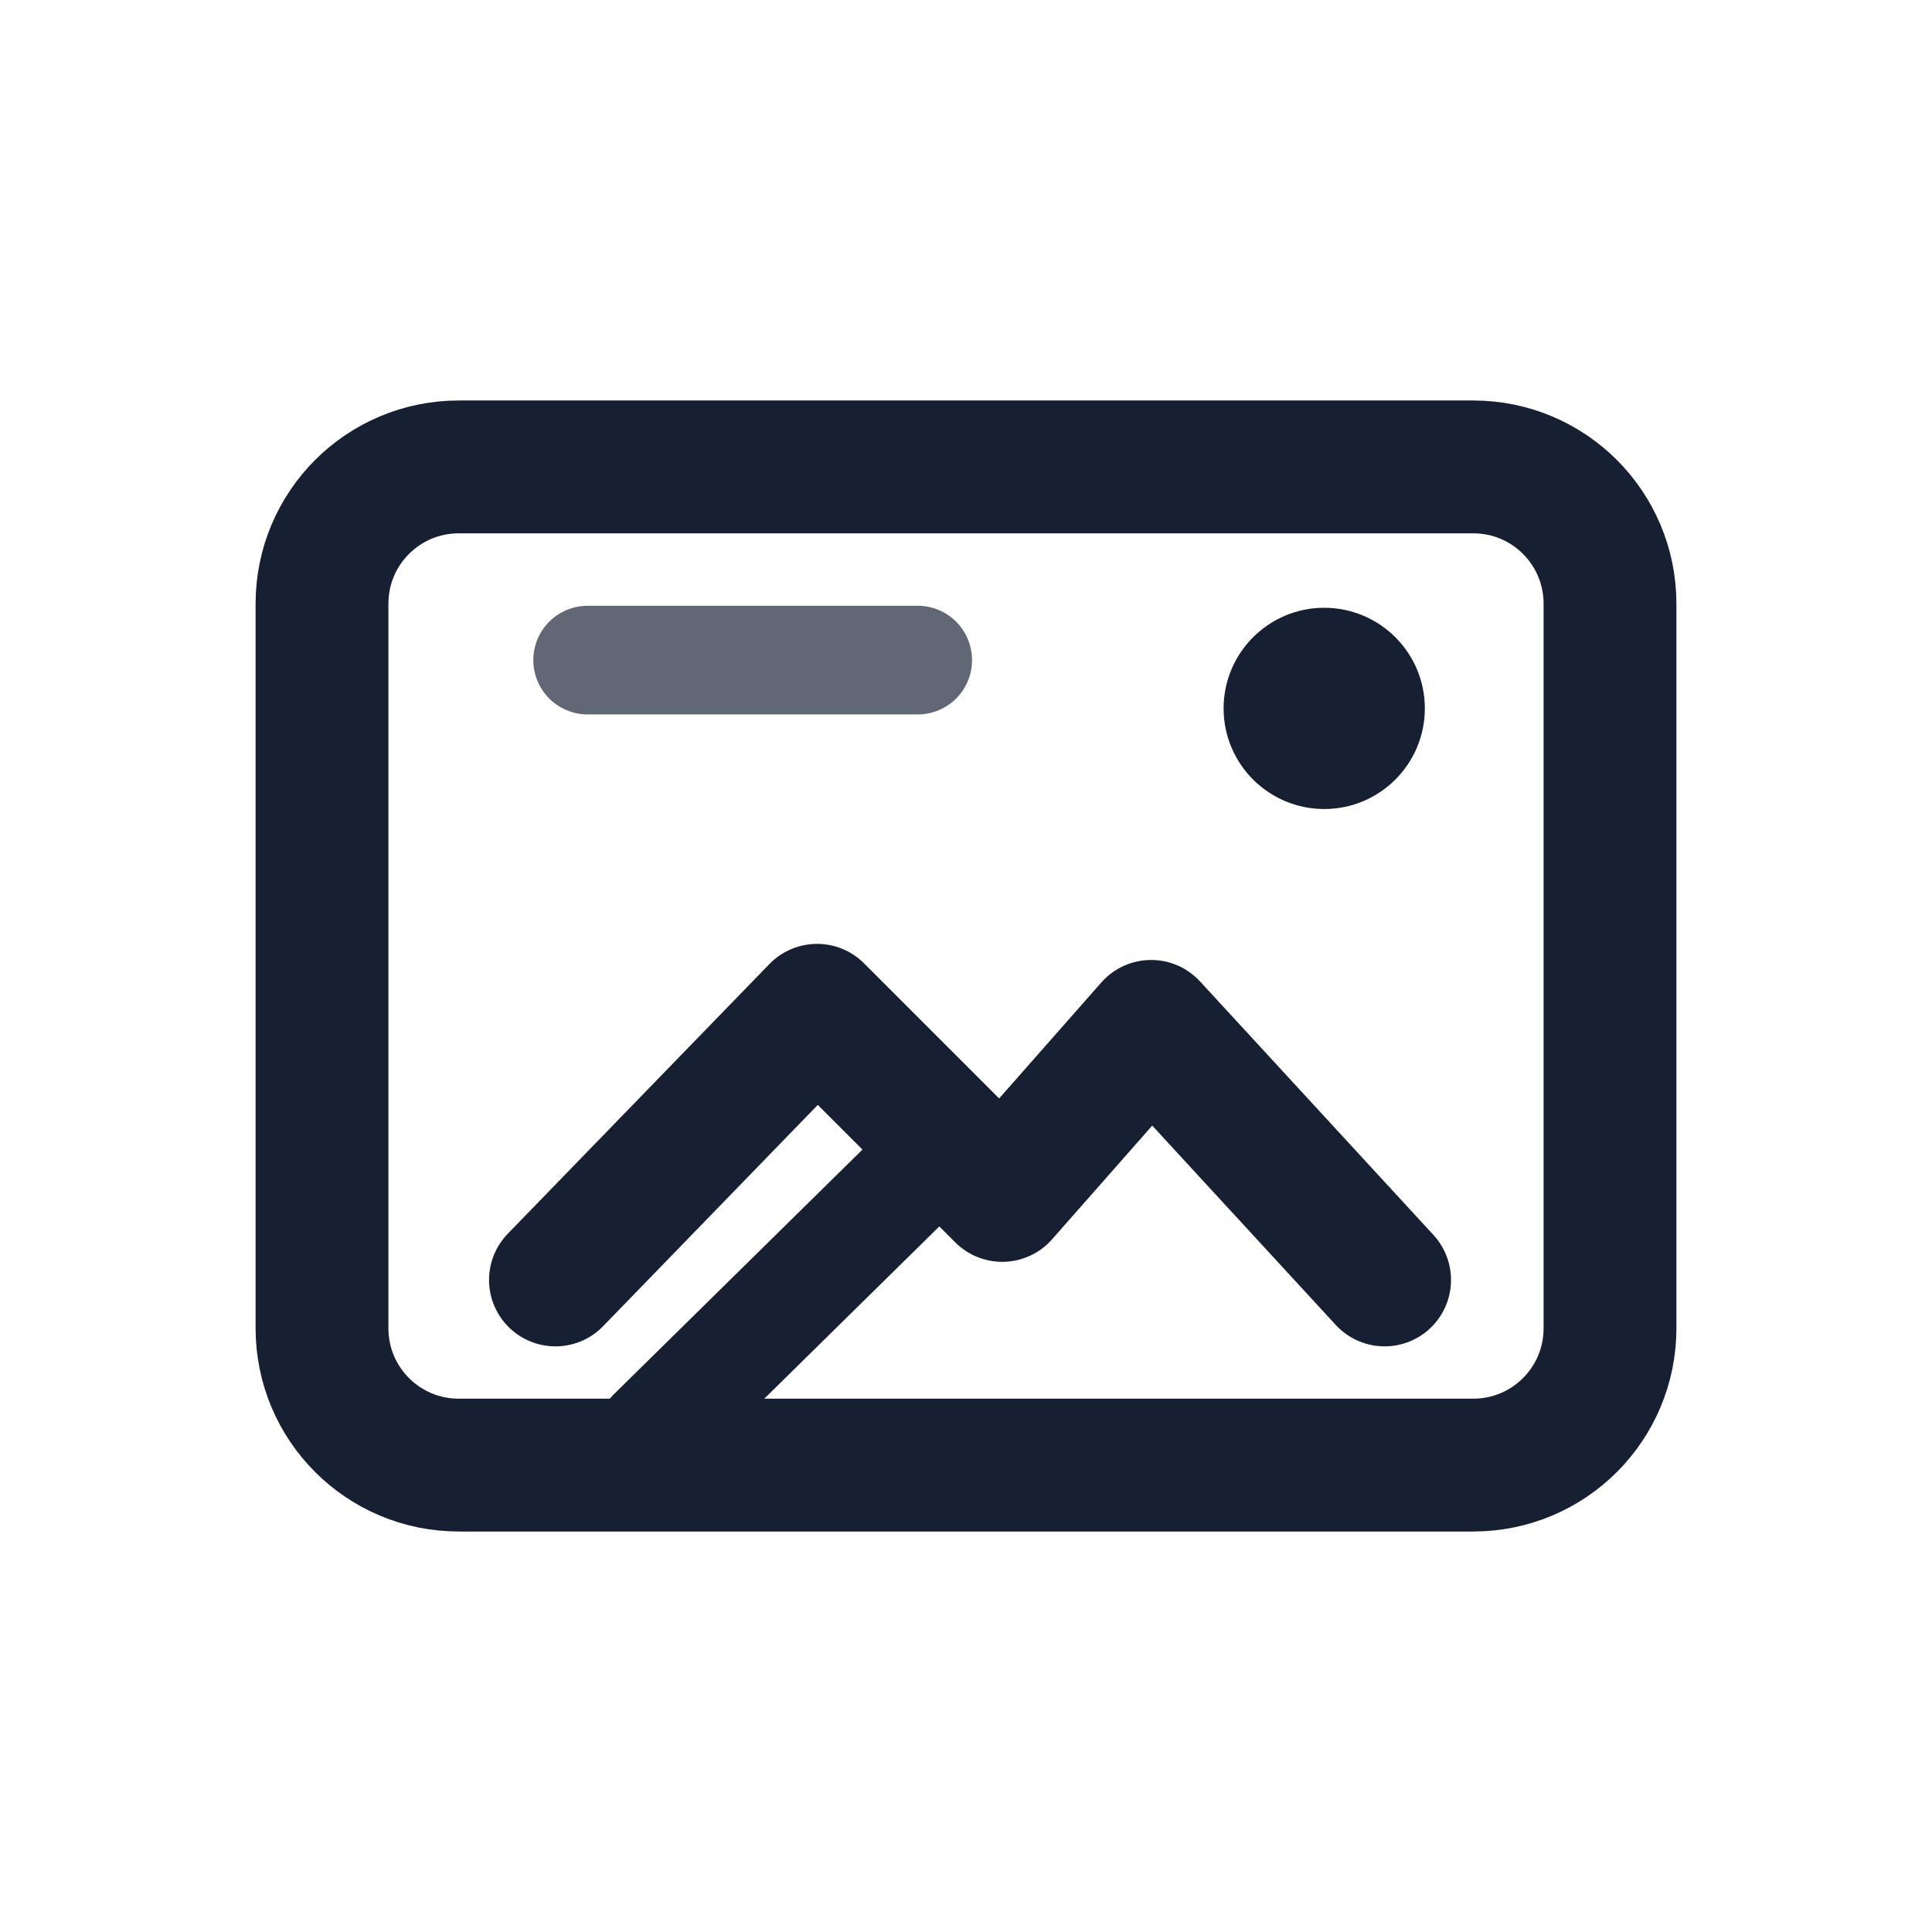
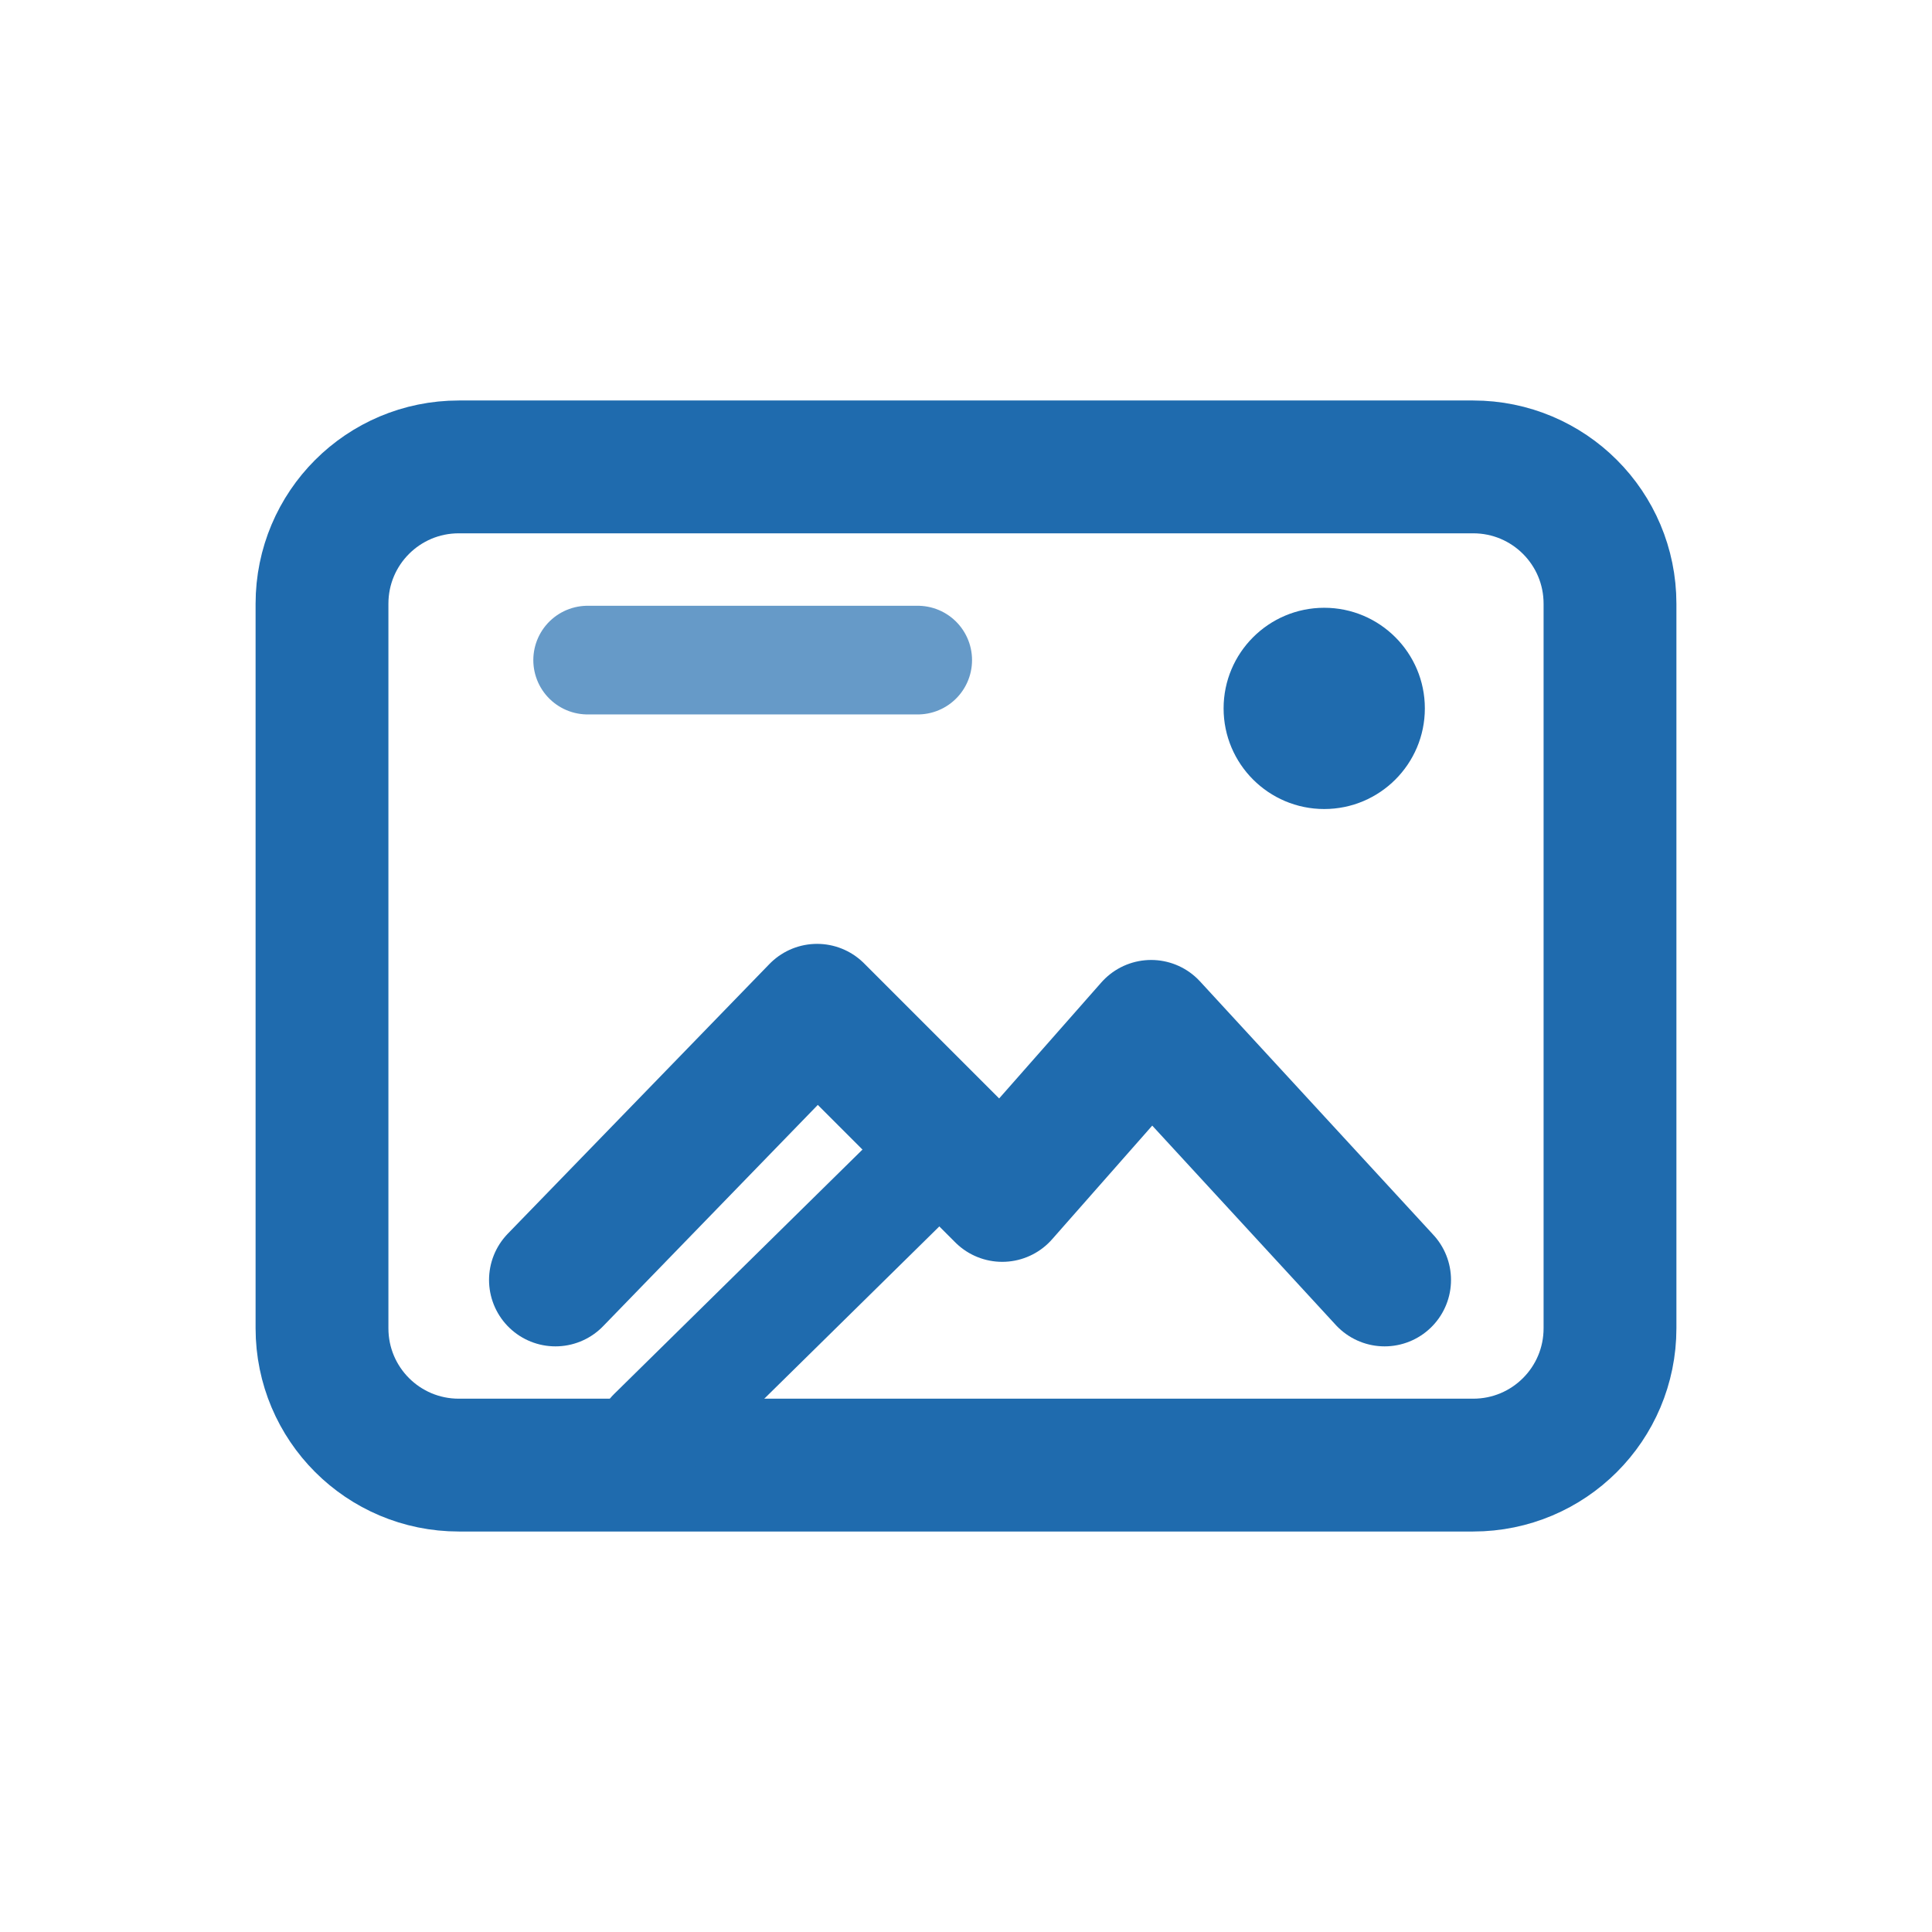
<svg xmlns="http://www.w3.org/2000/svg" viewBox="0 0 24 24">
-   <path d="M5.7 5.8H18.3C19.24 5.8 20 6.56 20 7.5V16.5C20 17.44 19.24 18.2 18.3 18.2H5.7C4.76 18.2 4 17.44 4 16.5V7.5C4 6.56 4.76 5.8 5.7 5.8Z" fill="none" stroke="#172033" stroke-width="1.65" />
-   <path d="M6.9 15.9L10.15 12.55L12.45 14.85L14.3 12.75L17.2 15.9" fill="none" stroke="#172033" stroke-width="1.65" stroke-linecap="round" stroke-linejoin="round" />
-   <path d="M8.1 17.8L11.25 14.7" fill="none" stroke="#172033" stroke-width="1.35" stroke-linecap="round" />
-   <path d="M16.45 10.05C17.14 10.05 17.7 9.49 17.7 8.8C17.7 8.11 17.14 7.55 16.45 7.55C15.76 7.55 15.2 8.11 15.2 8.8C15.2 9.49 15.76 10.05 16.45 10.05Z" fill="#172033" />
-   <path d="M7.3 8.2H11.4" fill="none" stroke="#172033" stroke-width="1.35" stroke-linecap="round" opacity="0.68" />
+   <path d="M5.7 5.8H18.3C19.24 5.8 20 6.56 20 7.5V16.5C20 17.44 19.24 18.2 18.3 18.2H5.7C4.76 18.2 4 17.44 4 16.5V7.5C4 6.56 4.76 5.8 5.7 5.8Z" fill="none" stroke="#1F6BAE" stroke-width="1.65" />
+   <path d="M6.9 15.9L10.15 12.55L12.45 14.85L14.3 12.75L17.2 15.9" fill="none" stroke="#1F6BAE" stroke-width="1.65" stroke-linecap="round" stroke-linejoin="round" />
+   <path d="M8.1 17.8L11.25 14.7" fill="none" stroke="#1F6BAE" stroke-width="1.35" stroke-linecap="round" />
+   <path d="M16.45 10.05C17.14 10.05 17.7 9.49 17.7 8.8C17.7 8.11 17.14 7.55 16.45 7.55C15.76 7.55 15.2 8.11 15.2 8.8C15.2 9.49 15.76 10.05 16.45 10.05Z" fill="#1F6BAE" />
+   <path d="M7.3 8.2H11.4" fill="none" stroke="#1F6BAE" stroke-width="1.35" stroke-linecap="round" opacity="0.68" />
</svg>
